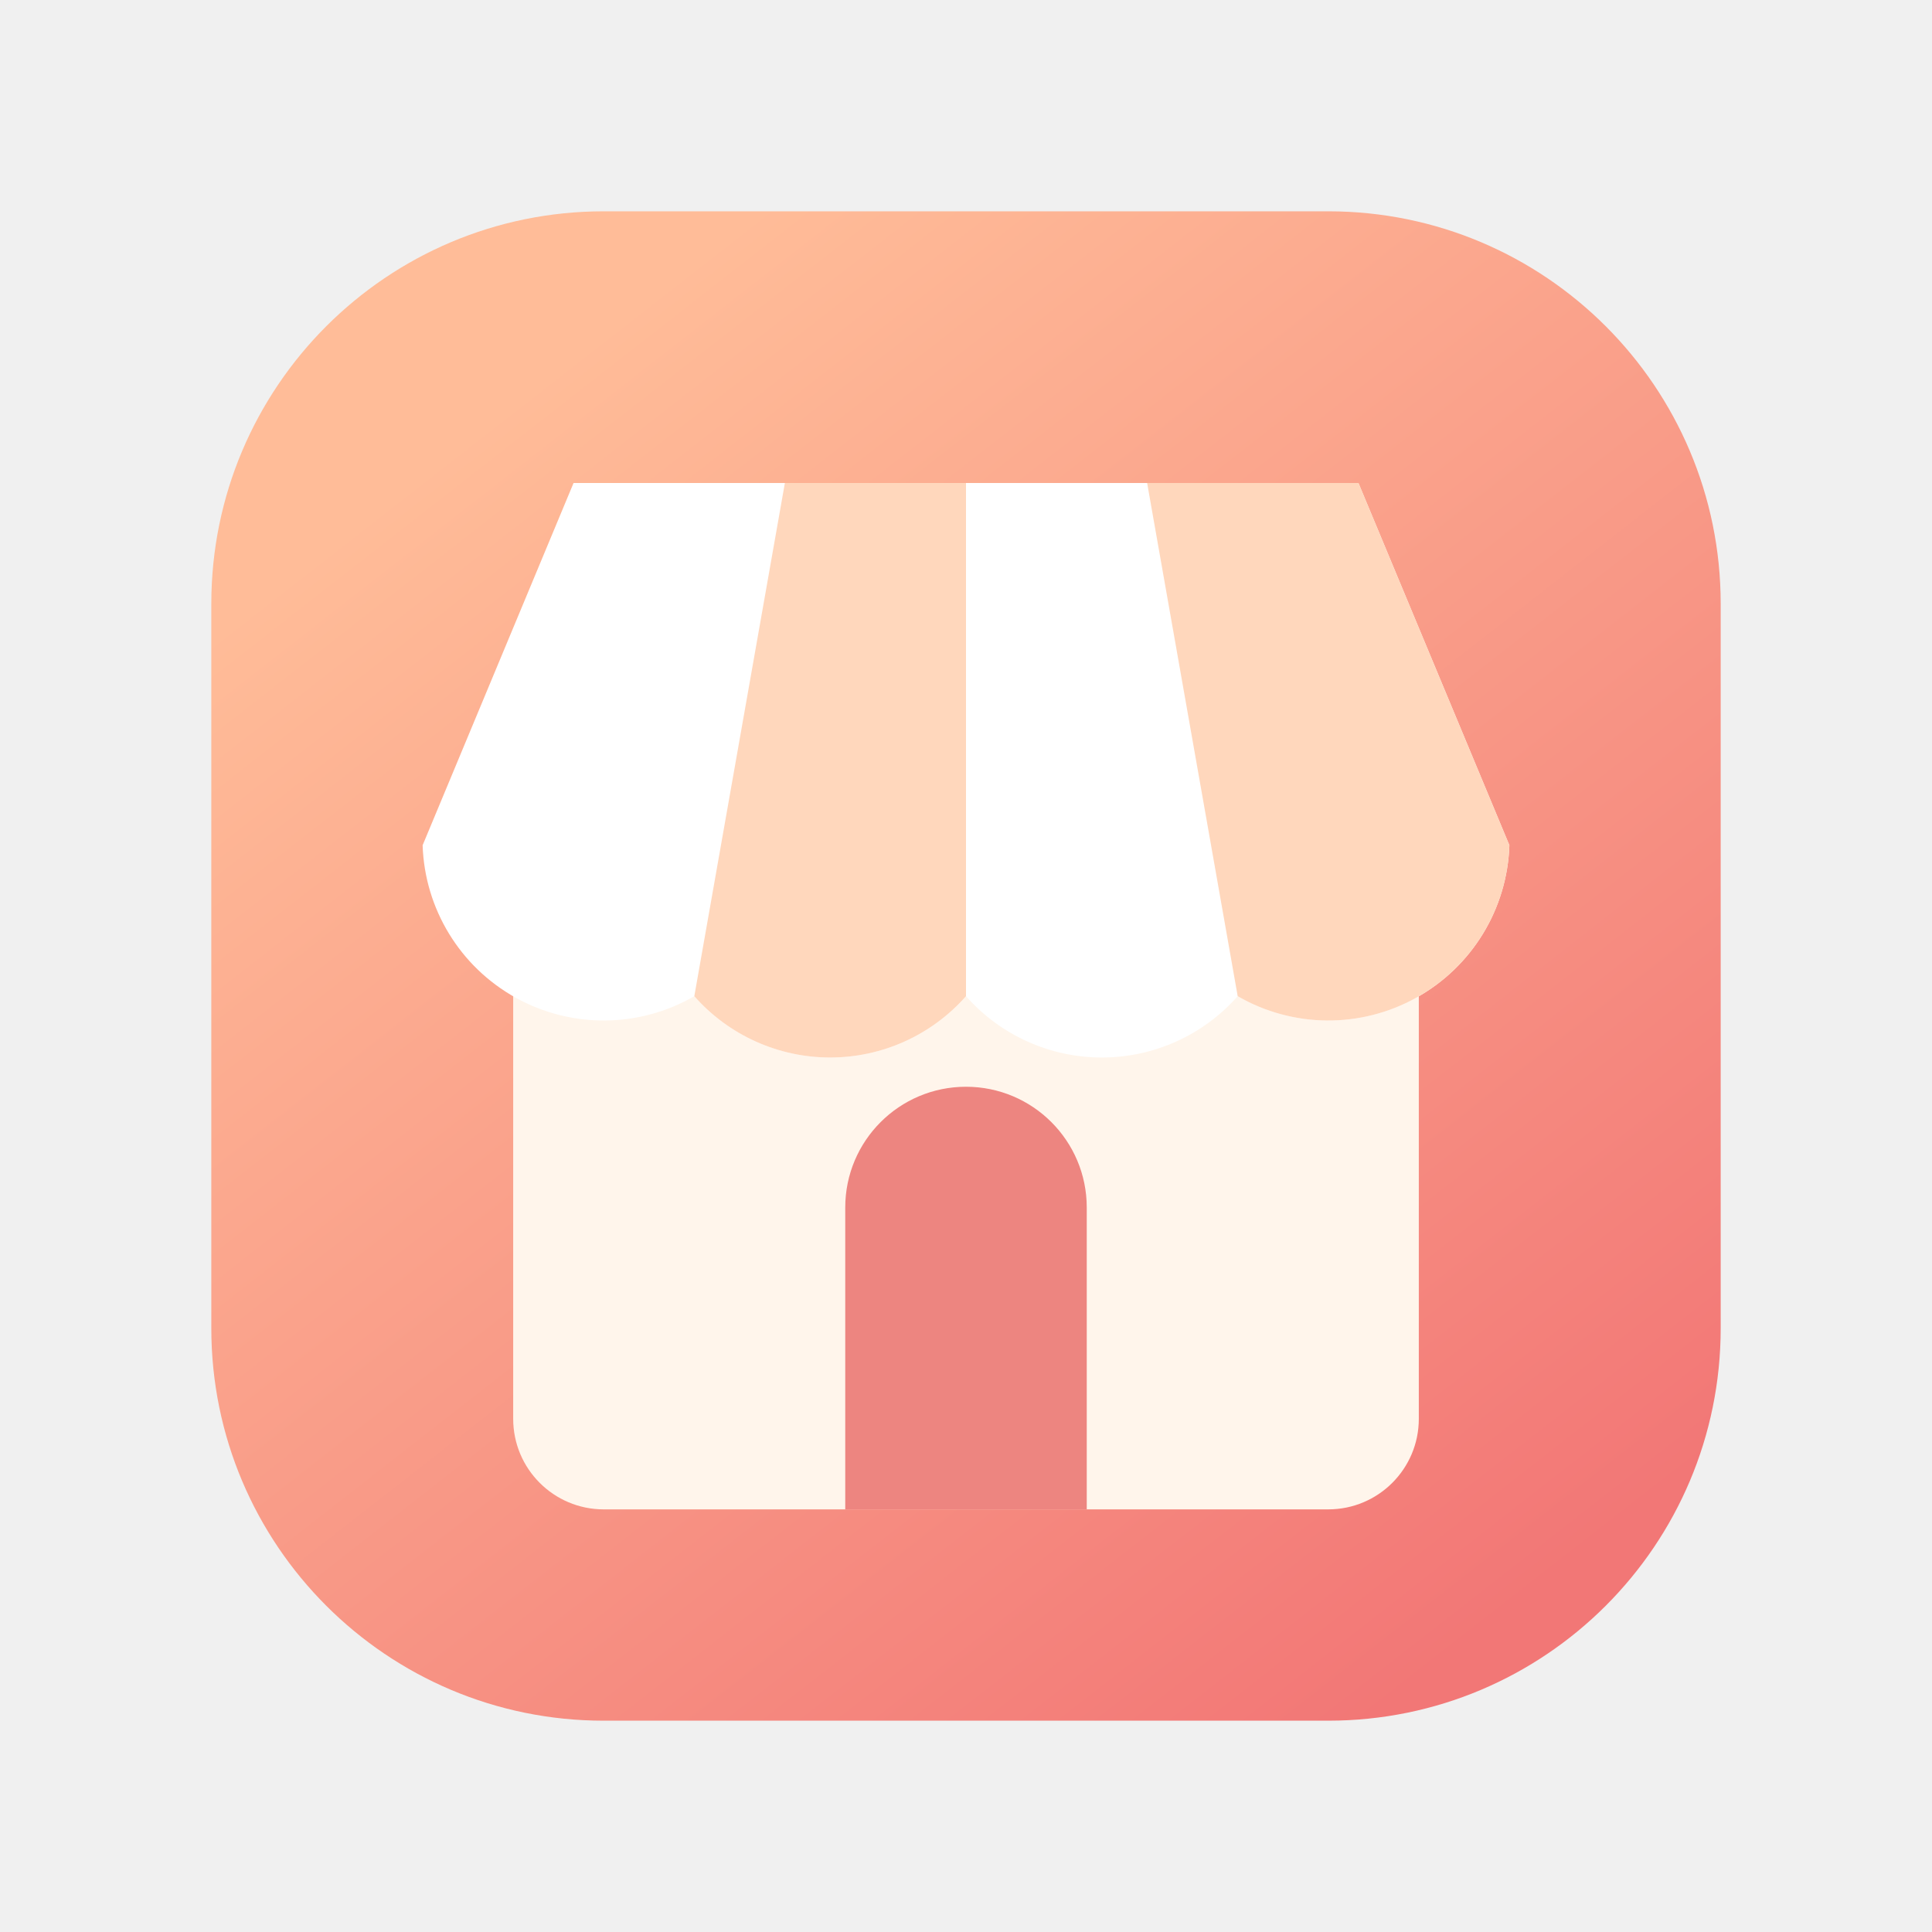
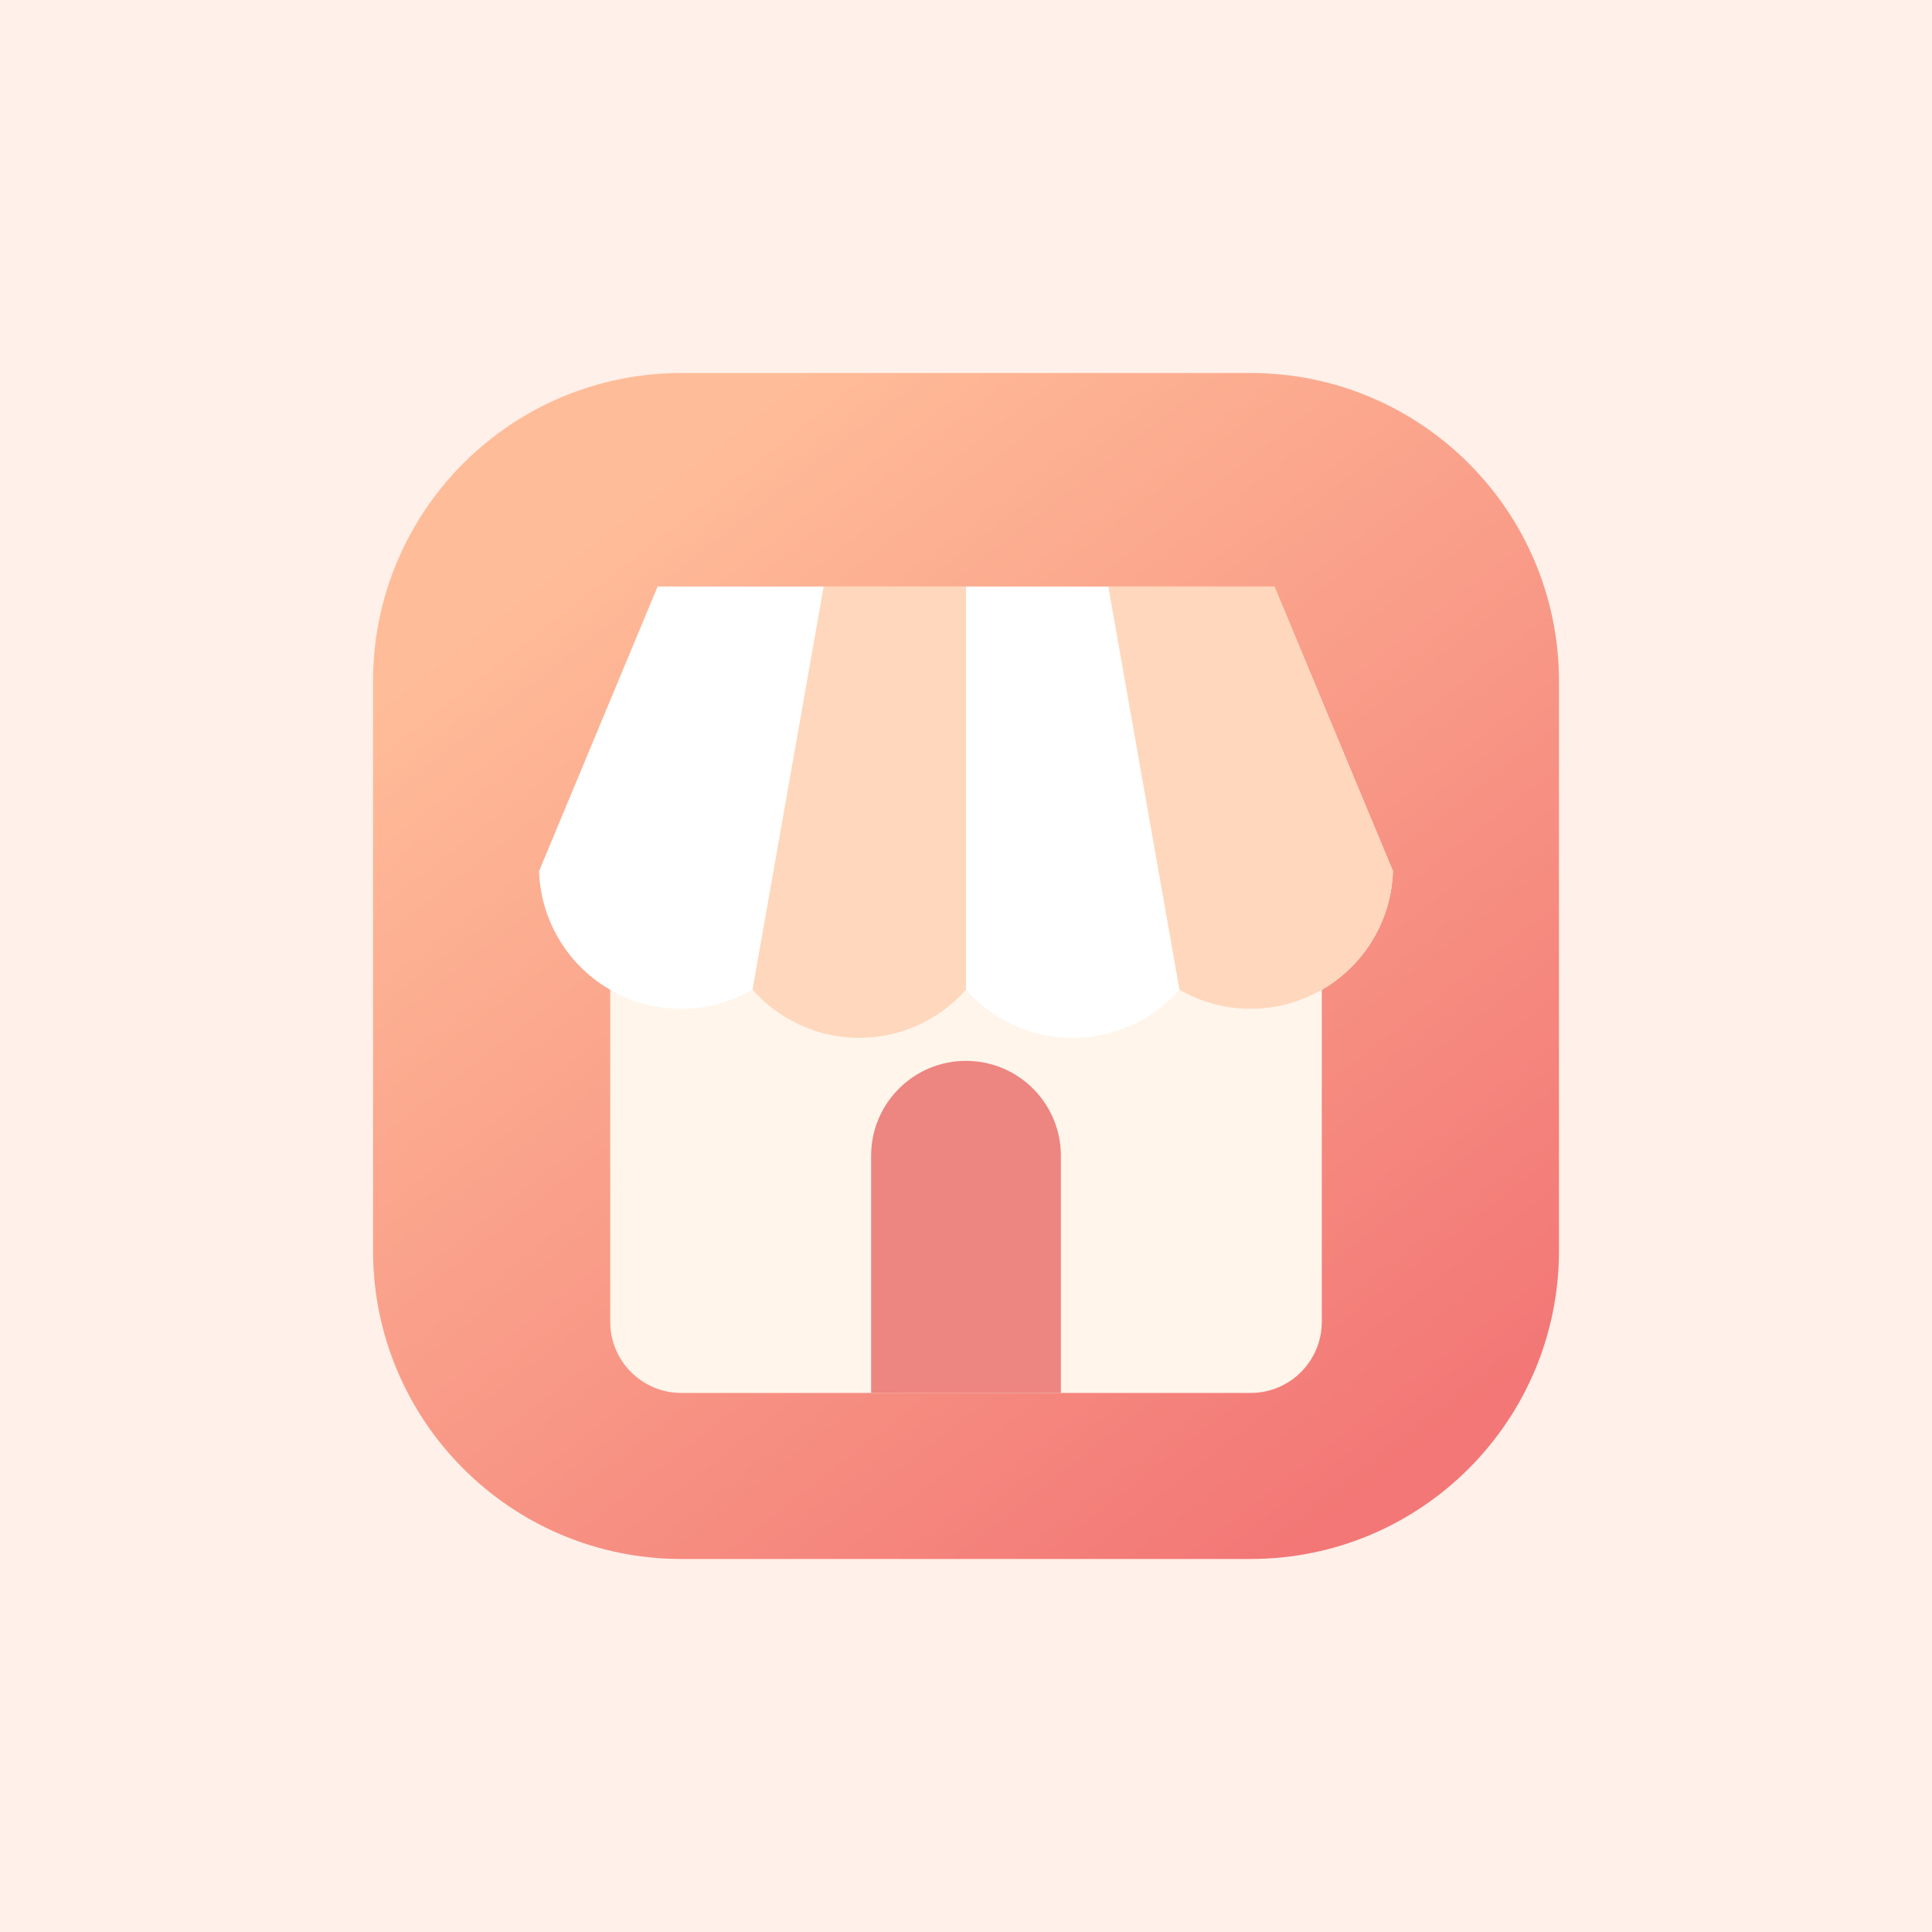
- <svg xmlns="http://www.w3.org/2000/svg" viewBox="0 0 64 64">
+ <svg xmlns="http://www.w3.org/2000/svg" viewBox="-8.727 -8.727 81.454 81.454">
+   <style>
+     @media (prefers-color-scheme: dark) { .icon-background { fill: #3A2C27; } }
+   </style>
+   <rect class="icon-background" x="-8.727" y="-8.727" width="81.454" height="81.454" fill="#FFF0E9" />
  <defs>
    <linearGradient id="market" x1="16" y1="14" x2="48" y2="55" gradientUnits="userSpaceOnUse">
      <stop stop-color="#FFBC98" />
      <stop offset="1" stop-color="#F27776" />
    </linearGradient>
  </defs>
  <rect x="7" y="7" width="50" height="50" rx="13" fill="url(#market)" />
  <path d="M17 27h30v20a3 3 0 0 1-3 3H20a3 3 0 0 1-3-3V27Z" fill="#FFF5EB" />
  <path d="m19 16-5 12a6 6 0 0 0 9 5 6 6 0 0 0 9 0 6 6 0 0 0 9 0 6 6 0 0 0 9-5l-5-12H19Z" fill="#FFF" />
  <path d="m26 16-3 17a6 6 0 0 0 9 0V16h-6Zm12 0 3 17a6 6 0 0 0 9-5l-5-12h-7Z" fill="#FFD7BC" />
  <path d="M28 40a4 4 0 0 1 8 0v10h-8V40Z" fill="#ED8580" />
</svg>
